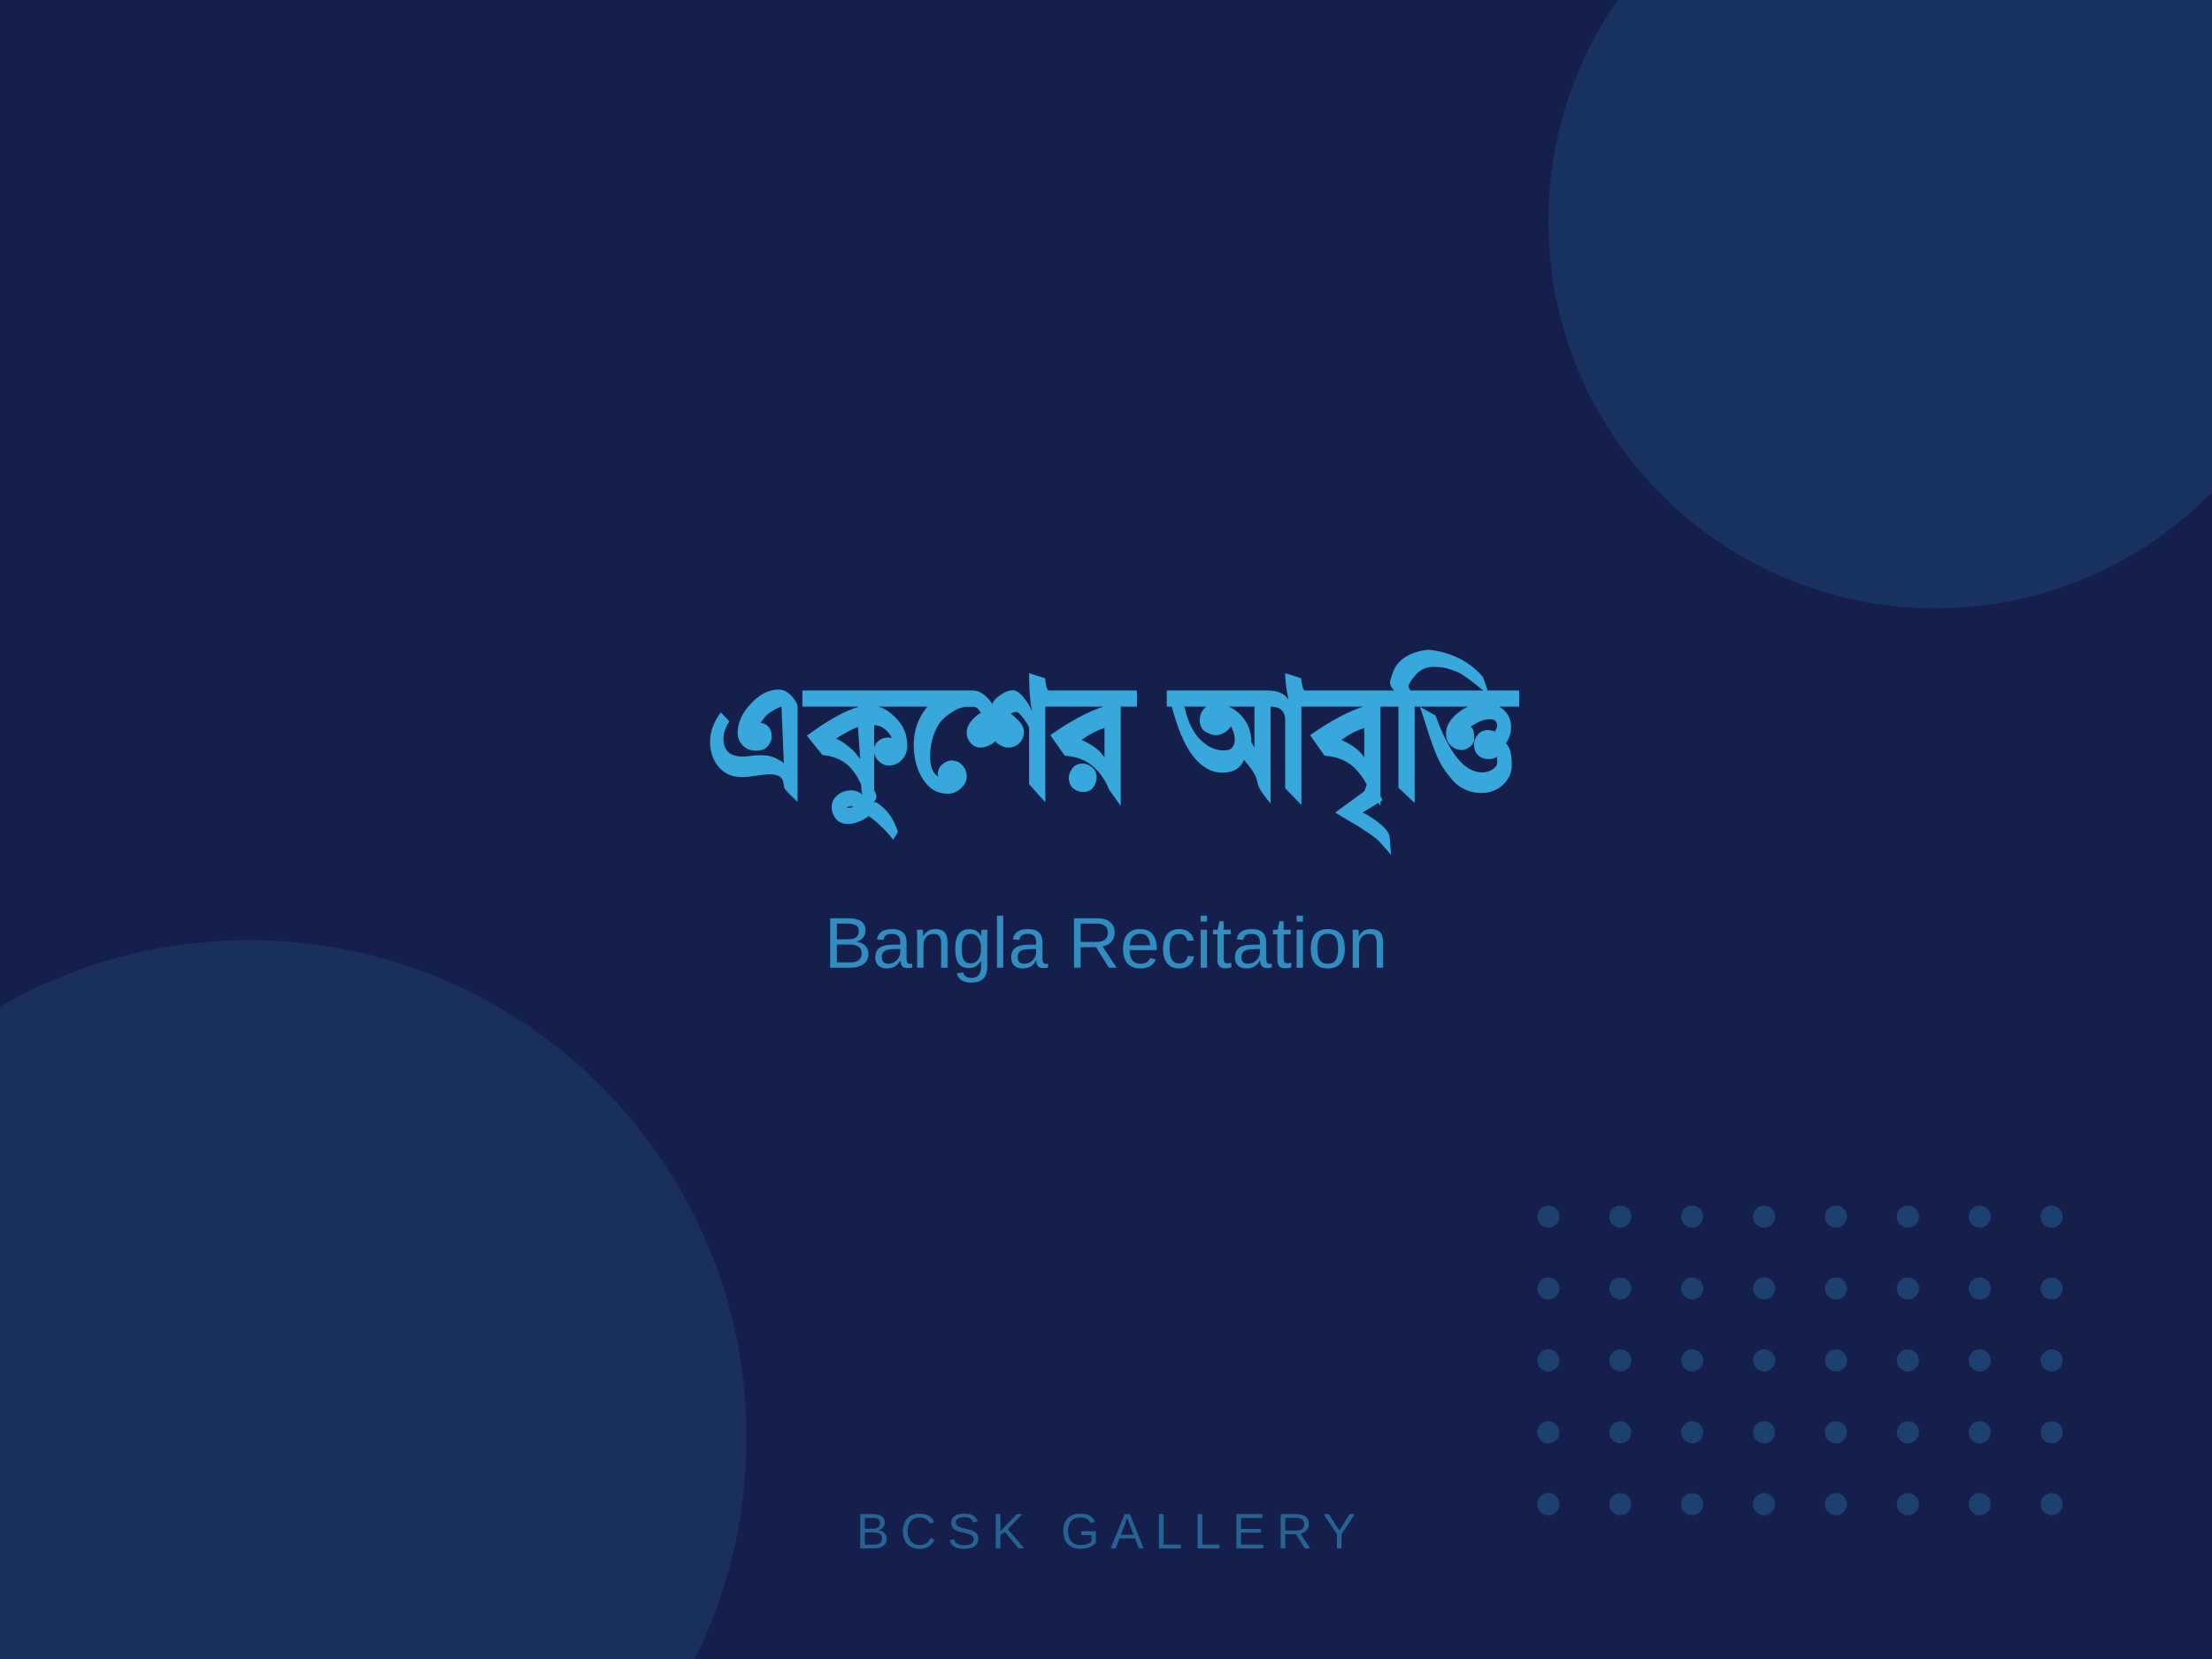
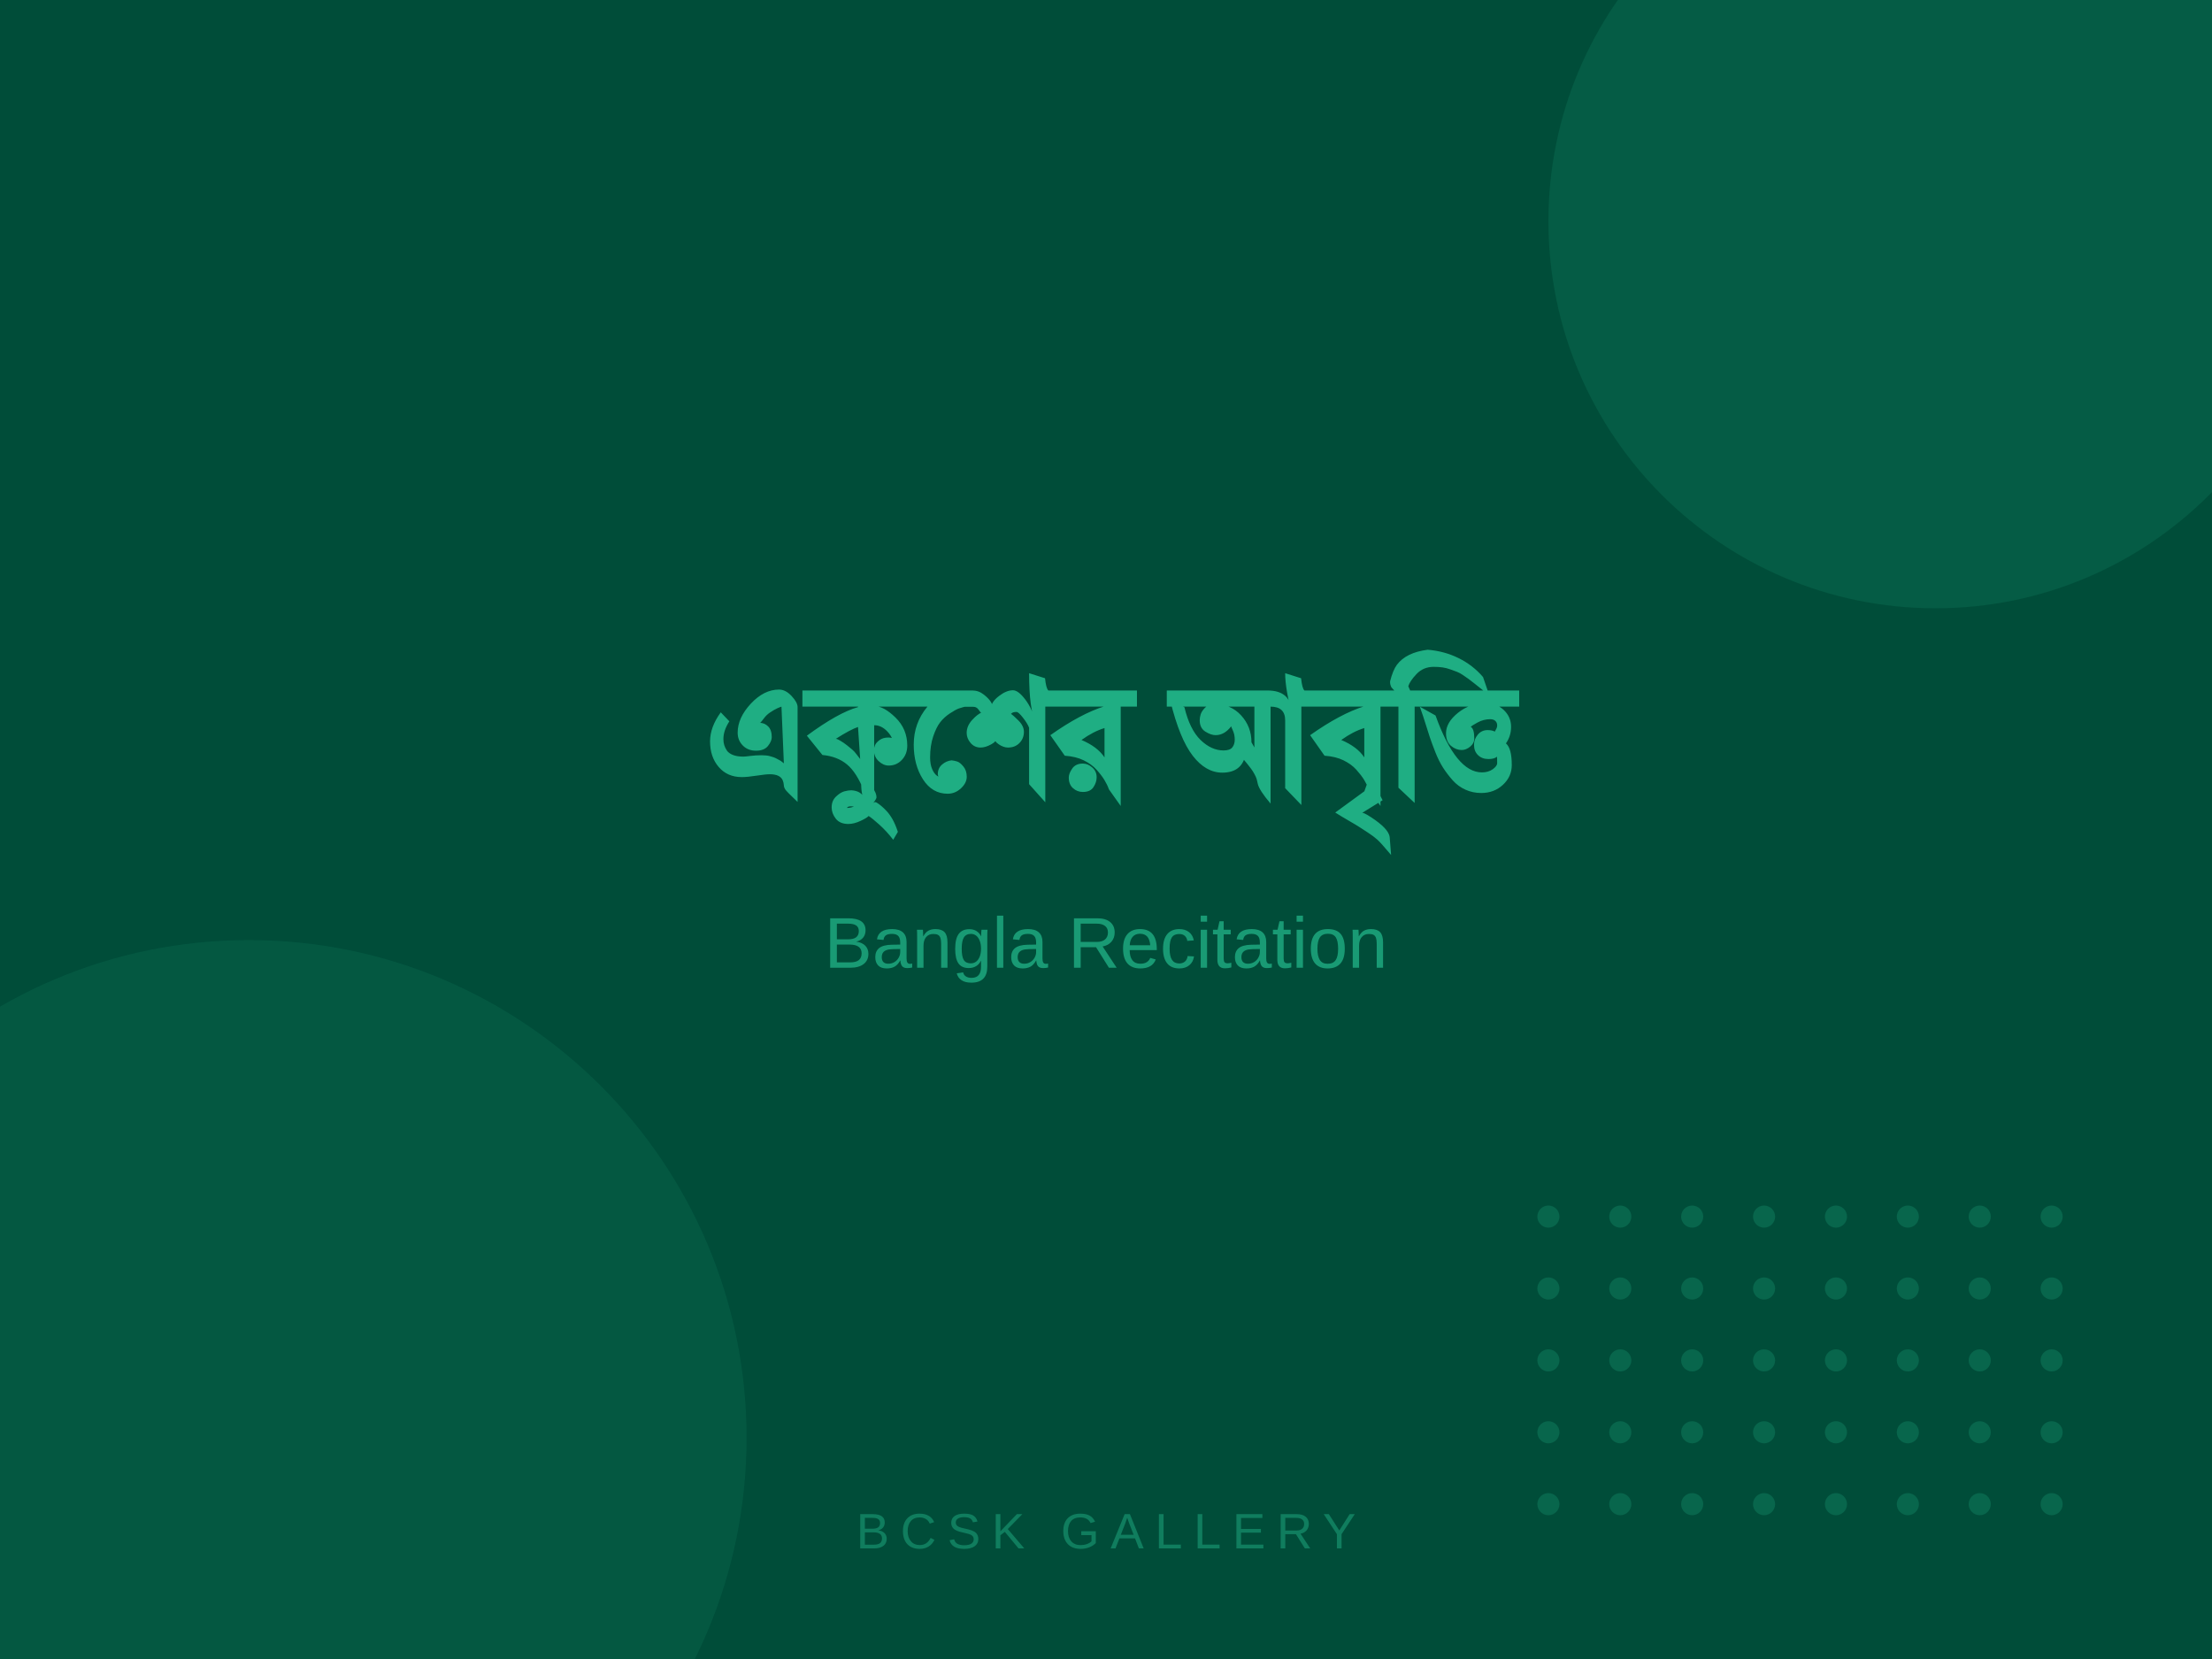
<svg xmlns="http://www.w3.org/2000/svg" viewBox="0 0 800 600">
-   <rect width="800" height="600" fill="#141F4B" />
-   <circle cx="700" cy="80" r="140" fill="#38A8DC" opacity="0.15" />
-   <circle cx="90" cy="520" r="180" fill="#38A8DC" opacity="0.12" />
-   <g fill="#38A8DC" opacity="0.25">
+   <rect width="800" height="600" fill="#004D39" />
+   <circle cx="700" cy="80" r="140" fill="#1FAE83" opacity="0.15" />
+   <circle cx="90" cy="520" r="180" fill="#1FAE83" opacity="0.12" />
+   <g fill="#1FAE83" opacity="0.25">
    <circle cx="560" cy="440" r="4" />
    <circle cx="586" cy="440" r="4" />
    <circle cx="612" cy="440" r="4" />
    <circle cx="638" cy="440" r="4" />
    <circle cx="664" cy="440" r="4" />
    <circle cx="690" cy="440" r="4" />
    <circle cx="716" cy="440" r="4" />
    <circle cx="742" cy="440" r="4" />
    <circle cx="560" cy="466" r="4" />
    <circle cx="586" cy="466" r="4" />
    <circle cx="612" cy="466" r="4" />
    <circle cx="638" cy="466" r="4" />
    <circle cx="664" cy="466" r="4" />
    <circle cx="690" cy="466" r="4" />
    <circle cx="716" cy="466" r="4" />
    <circle cx="742" cy="466" r="4" />
    <circle cx="560" cy="492" r="4" />
    <circle cx="586" cy="492" r="4" />
    <circle cx="612" cy="492" r="4" />
    <circle cx="638" cy="492" r="4" />
    <circle cx="664" cy="492" r="4" />
    <circle cx="690" cy="492" r="4" />
    <circle cx="716" cy="492" r="4" />
    <circle cx="742" cy="492" r="4" />
    <circle cx="560" cy="518" r="4" />
    <circle cx="586" cy="518" r="4" />
    <circle cx="612" cy="518" r="4" />
    <circle cx="638" cy="518" r="4" />
    <circle cx="664" cy="518" r="4" />
    <circle cx="690" cy="518" r="4" />
    <circle cx="716" cy="518" r="4" />
    <circle cx="742" cy="518" r="4" />
    <circle cx="560" cy="544" r="4" />
    <circle cx="586" cy="544" r="4" />
    <circle cx="612" cy="544" r="4" />
    <circle cx="638" cy="544" r="4" />
    <circle cx="664" cy="544" r="4" />
    <circle cx="690" cy="544" r="4" />
    <circle cx="716" cy="544" r="4" />
    <circle cx="742" cy="544" r="4" />
  </g>
-   <text x="400" y="290" font-family="Georgia, 'Hind Siliguri', serif" font-size="64" font-weight="bold" fill="#38A8DC" text-anchor="middle">একুশের আবৃত্তি</text>
-   <text x="400" y="350" font-family="Arial, sans-serif" font-size="26" fill="#38A8DC" opacity="0.8" text-anchor="middle">Bangla Recitation</text>
-   <text x="400" y="560" font-family="Arial, sans-serif" font-size="18" letter-spacing="4" fill="#38A8DC" opacity="0.5" text-anchor="middle">BCSK GALLERY</text>
+   <text x="400" y="290" font-family="Georgia, 'Hind Siliguri', serif" font-size="64" font-weight="bold" fill="#1FAE83" text-anchor="middle">একুশের আবৃত্তি</text>
+   <text x="400" y="350" font-family="Arial, sans-serif" font-size="26" fill="#1FAE83" opacity="0.8" text-anchor="middle">Bangla Recitation</text>
+   <text x="400" y="560" font-family="Arial, sans-serif" font-size="18" letter-spacing="4" fill="#1FAE83" opacity="0.5" text-anchor="middle">BCSK GALLERY</text>
</svg>
